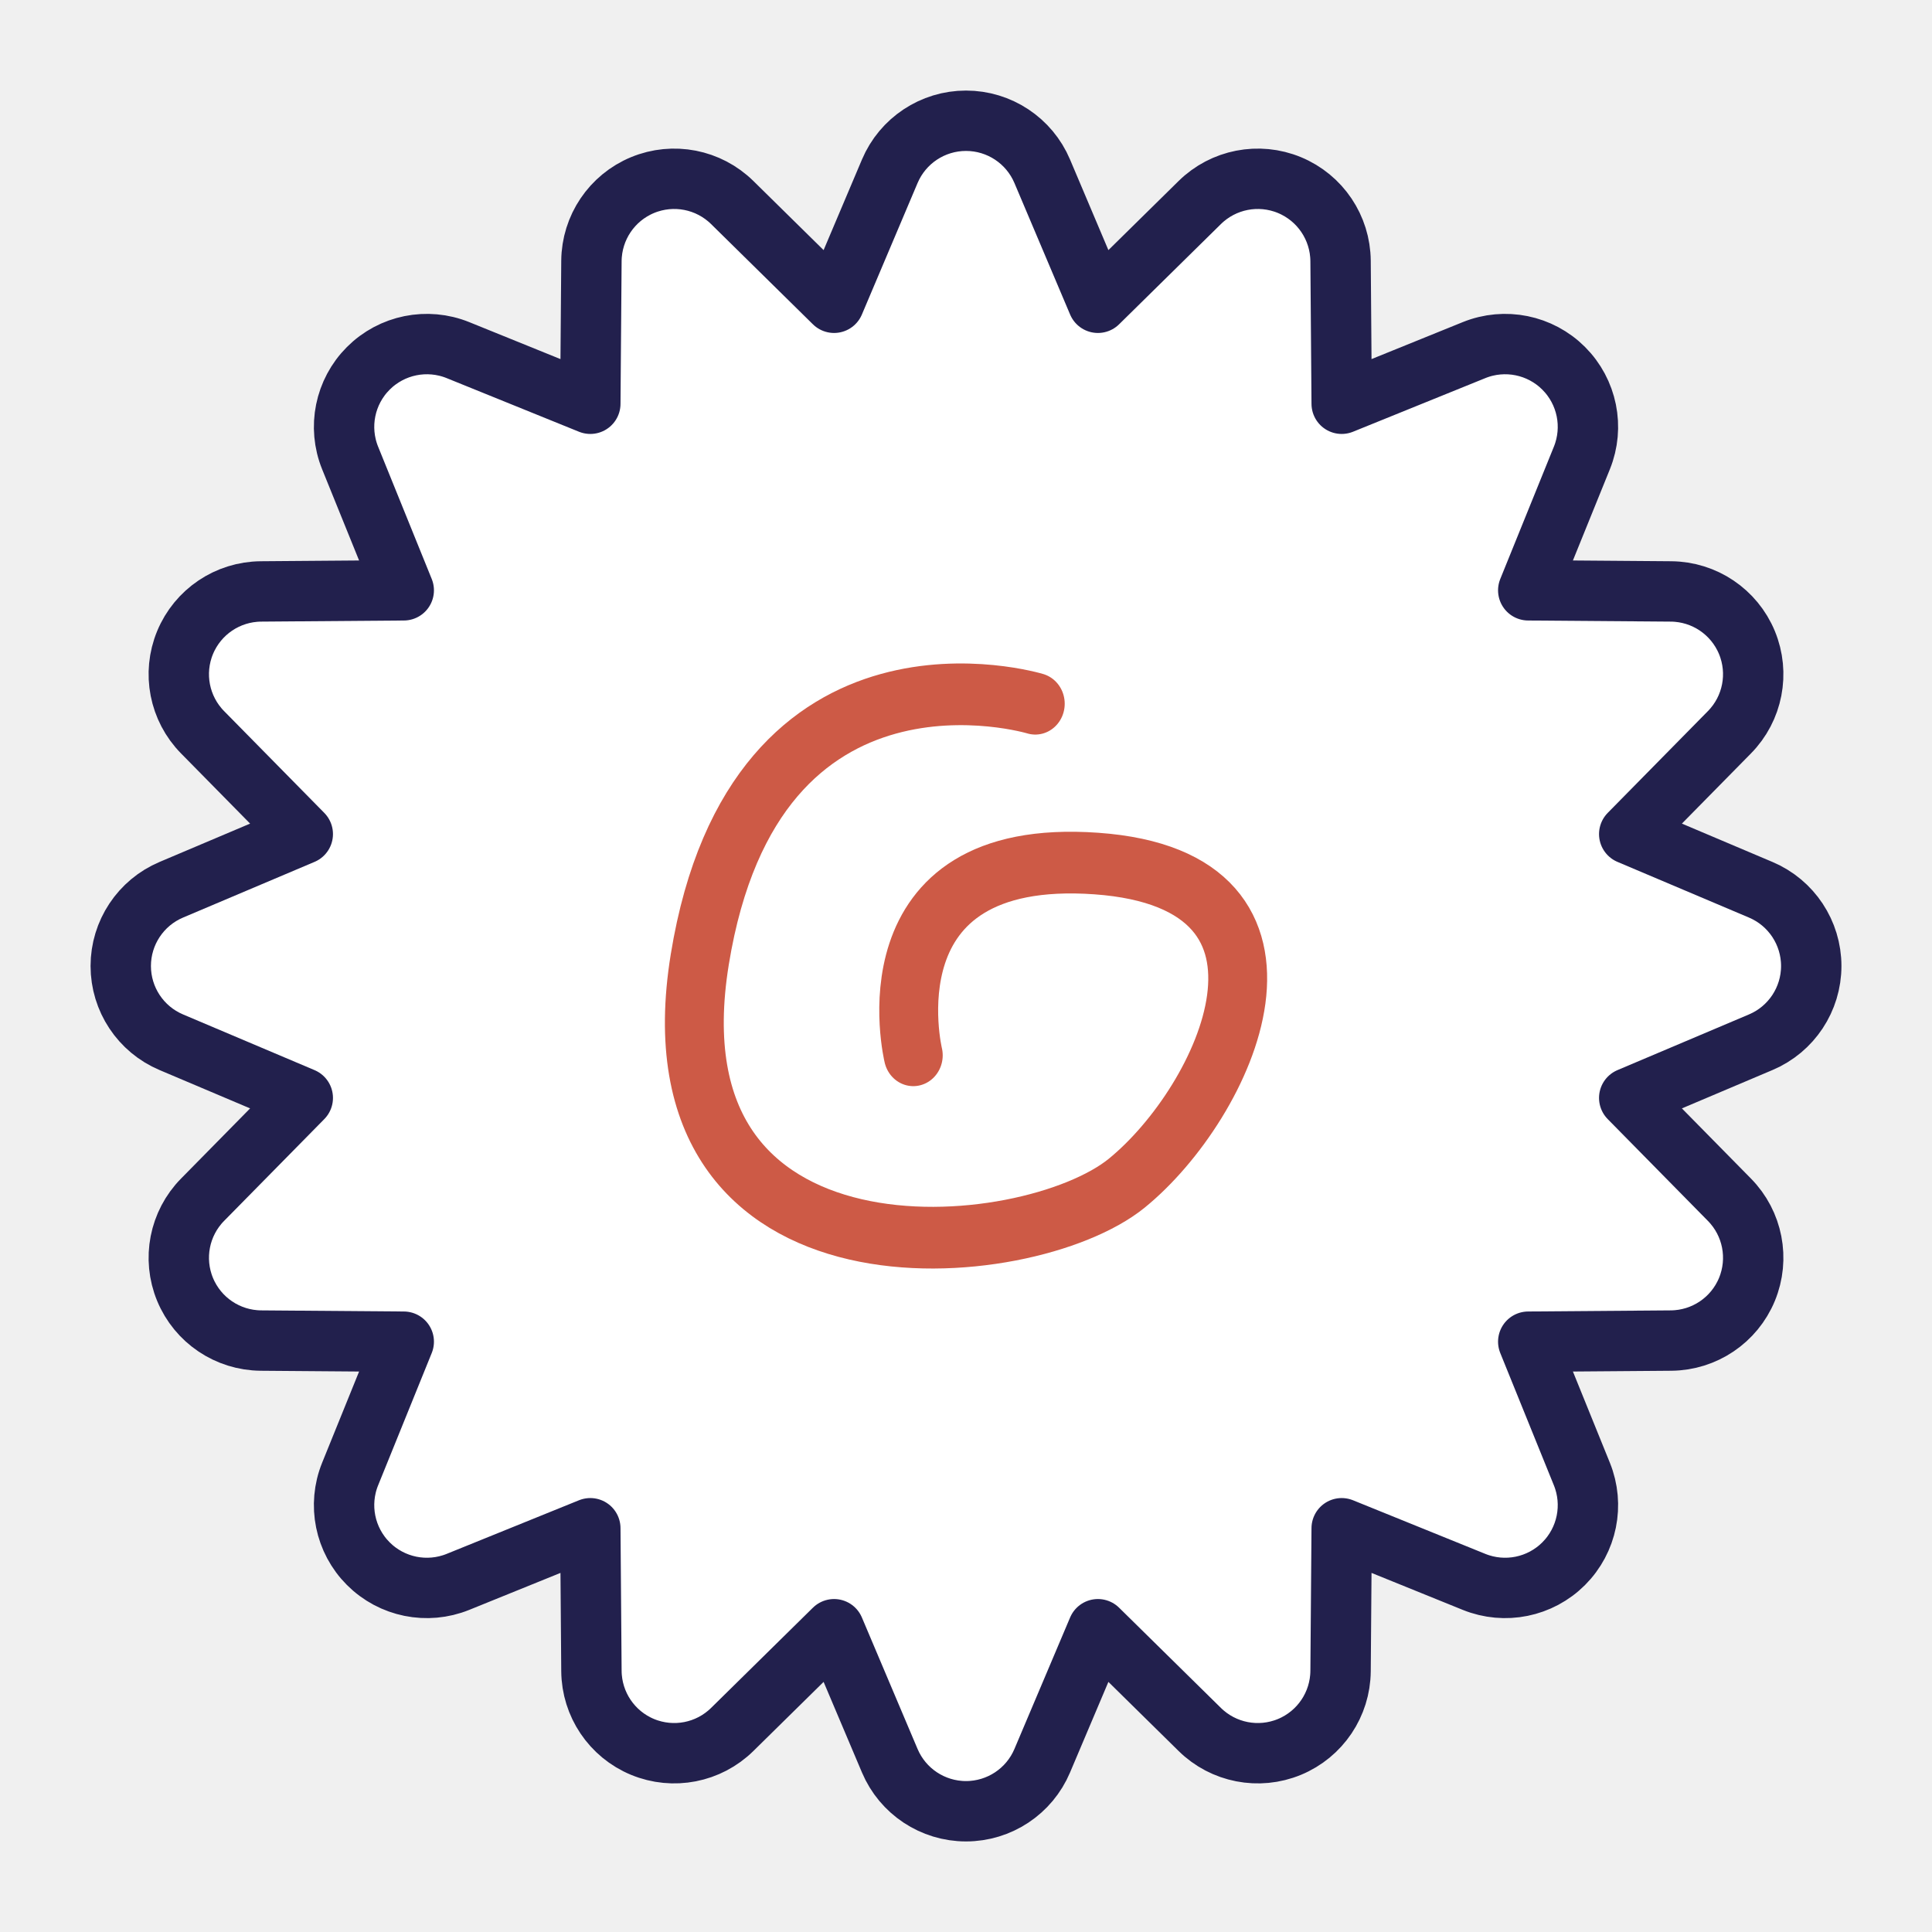
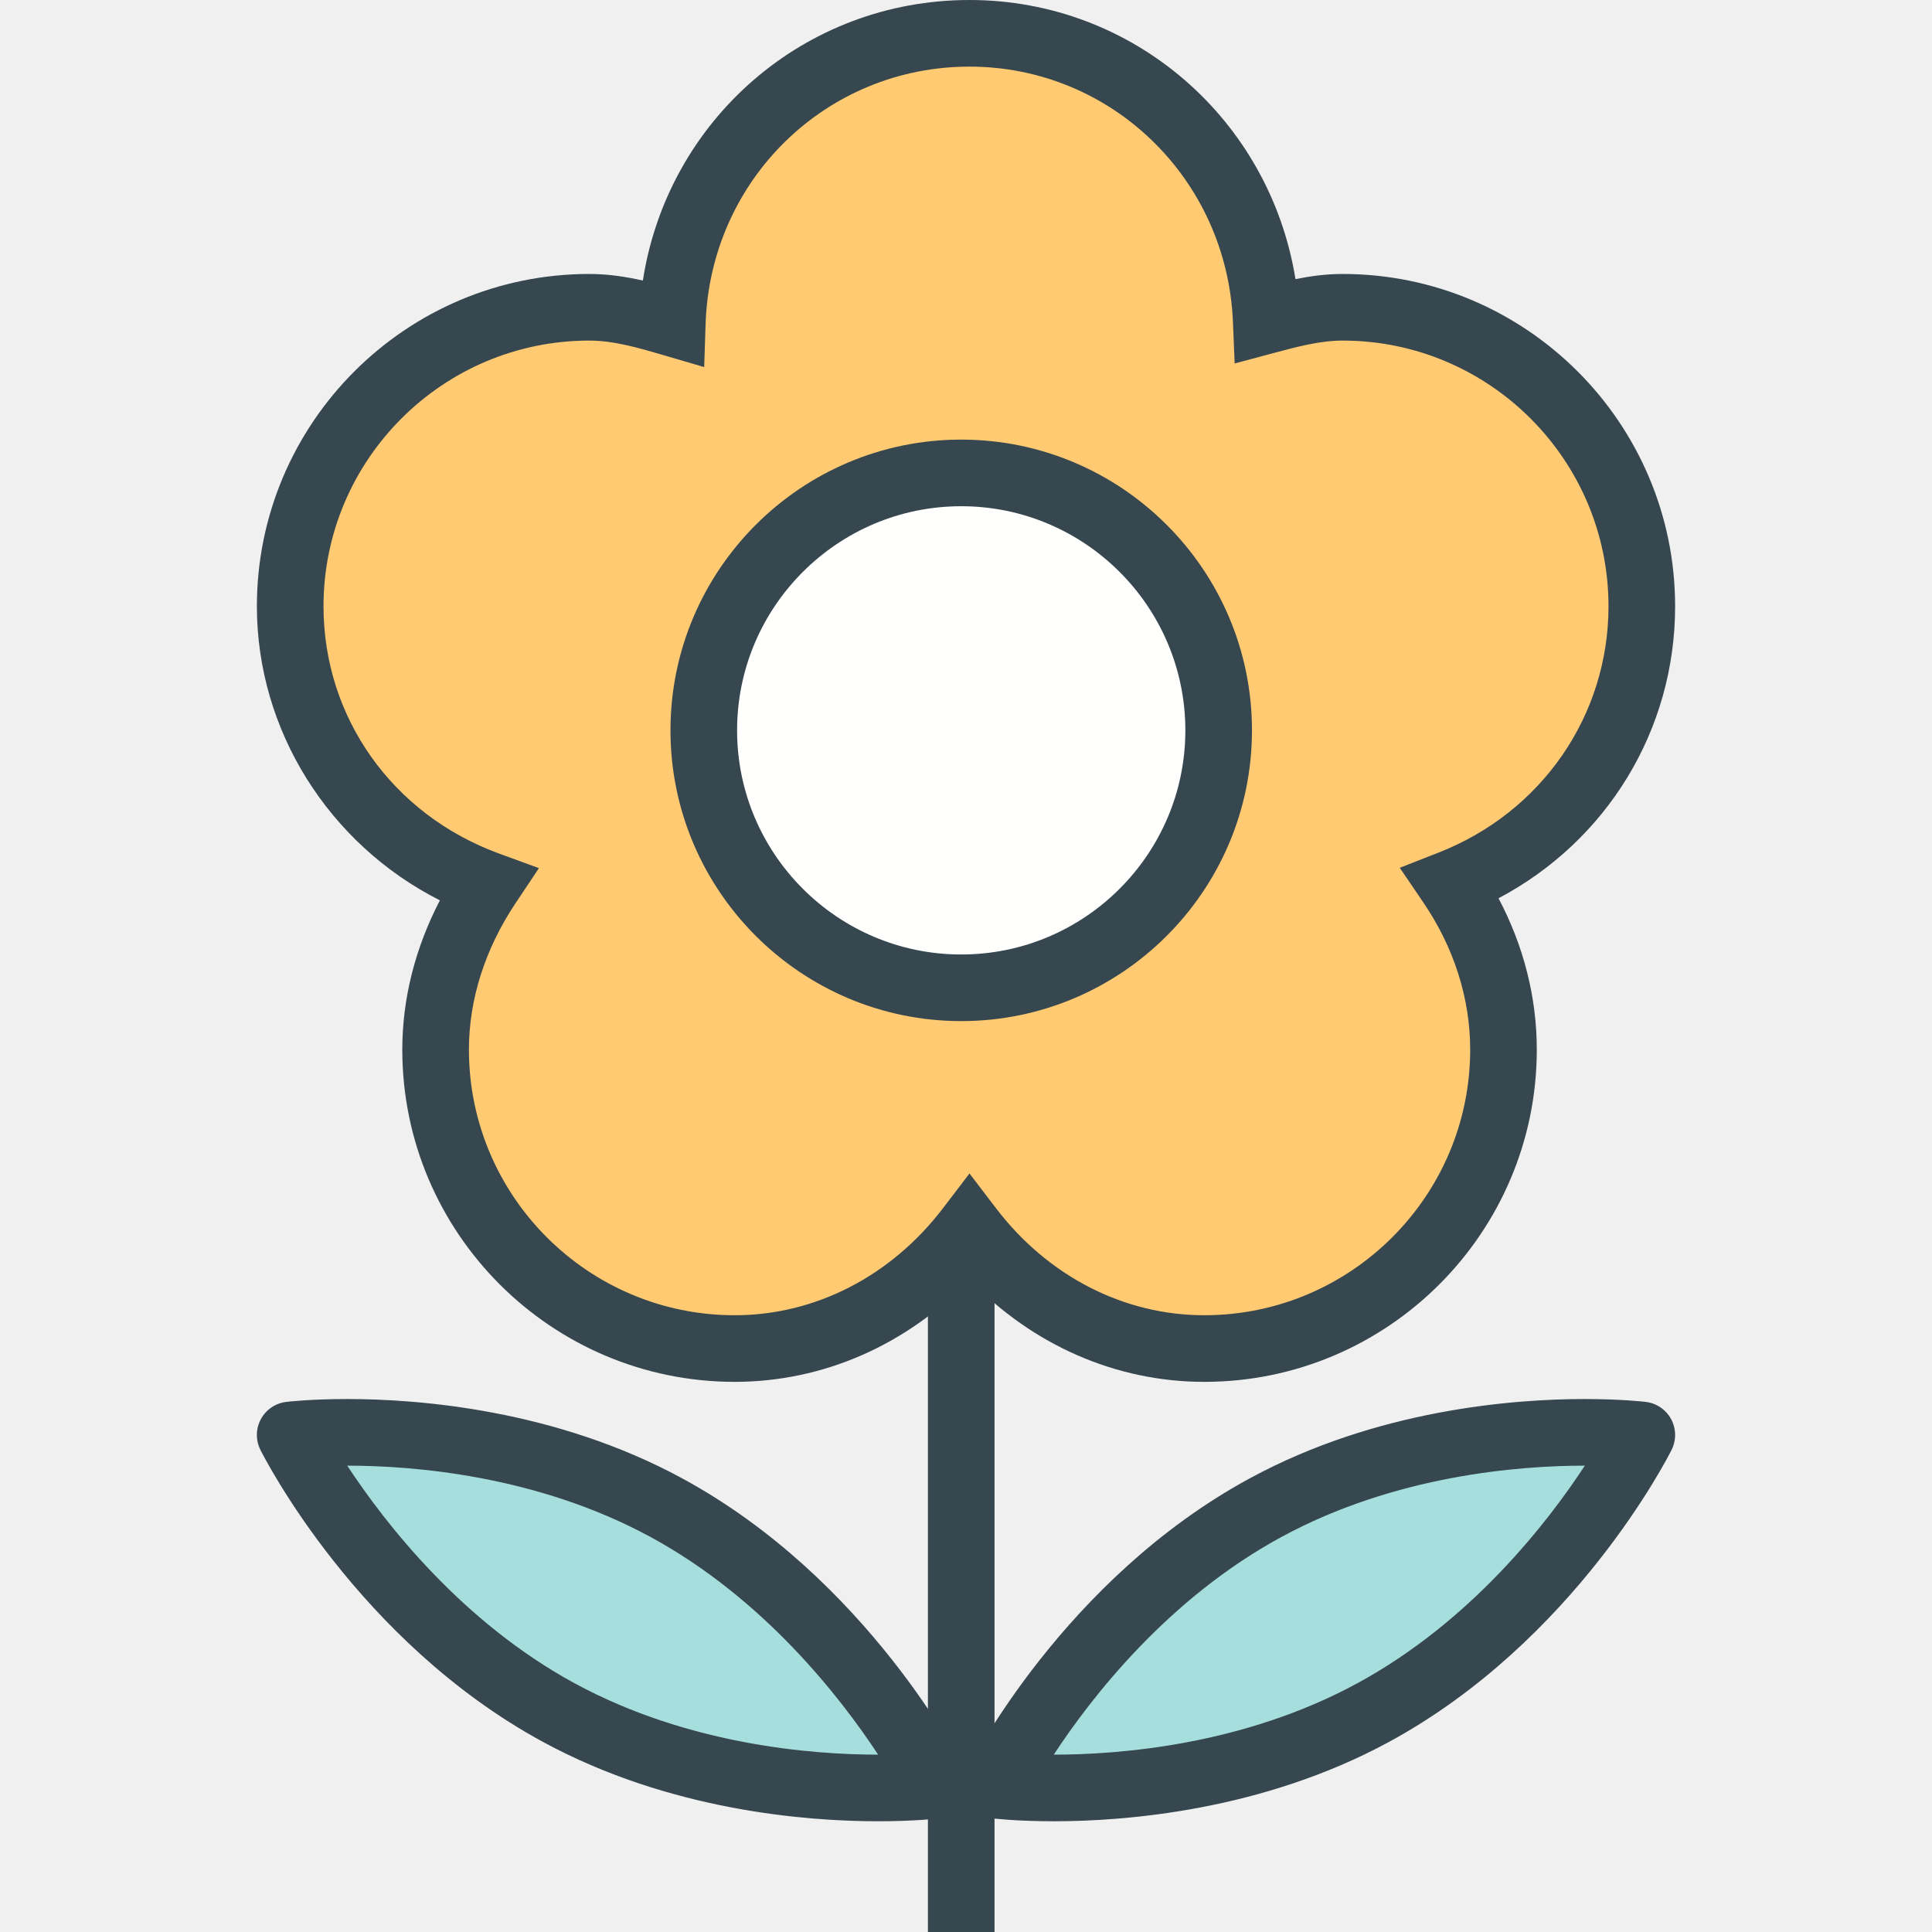
- <svg xmlns="http://www.w3.org/2000/svg" width="64px" height="64px" viewBox="0 0 64 64" style="fill-rule:evenodd;clip-rule:evenodd;stroke-linecap:round;stroke-linejoin:round;stroke-miterlimit:1.5;" version="1.1" xml:space="preserve">
-   <g transform="matrix(1,0,0,1,-84,0)">
-     <g id="Naruto" transform="matrix(1,0,0,1,-188.333,0)">
-       <rect height="64" style="fill:none;" width="64" x="272.333" y="0" />
-       <g transform="matrix(1,0,0,1,180.333,0)">
-         <path d="M121.475,5.673C121.904,4.659 122.899,4 124,4C125.101,4 126.096,4.659 126.525,5.673L128.37,10.03L131.742,6.711C132.526,5.938 133.697,5.71 134.715,6.131C135.733,6.553 136.399,7.542 136.408,8.644L136.445,13.375L140.83,11.598C141.851,11.185 143.02,11.422 143.799,12.201C144.578,12.98 144.815,14.149 144.402,15.17L142.625,19.555L147.356,19.592C148.458,19.601 149.447,20.267 149.869,21.285C150.29,22.303 150.062,23.474 149.289,24.258L145.97,27.63L150.327,29.475C151.341,29.904 152,30.899 152,32C152,33.101 151.341,34.096 150.327,34.525L145.97,36.37L149.289,39.742C150.062,40.526 150.29,41.697 149.869,42.715C149.447,43.733 148.458,44.399 147.356,44.408L142.625,44.445L144.402,48.83C144.815,49.851 144.578,51.02 143.799,51.799C143.02,52.578 141.851,52.815 140.83,52.402L136.445,50.625L136.408,55.356C136.399,56.458 135.733,57.447 134.715,57.869C133.697,58.29 132.526,58.062 131.742,57.289L128.37,53.97L126.525,58.327C126.096,59.341 125.101,60 124,60C122.899,60 121.904,59.341 121.475,58.327L119.63,53.97L116.258,57.289C115.474,58.062 114.303,58.29 113.285,57.869C112.267,57.447 111.601,56.458 111.592,55.356L111.555,50.625L107.17,52.402C106.149,52.815 104.98,52.578 104.201,51.799C103.422,51.02 103.185,49.851 103.598,48.83L105.375,44.445L100.644,44.408C99.542,44.399 98.553,43.733 98.131,42.715C97.71,41.697 97.938,40.526 98.711,39.742L102.03,36.37L97.673,34.525C96.659,34.096 96,33.101 96,32C96,30.899 96.659,29.904 97.673,29.475L102.03,27.63L98.711,24.258C97.938,23.474 97.71,22.303 98.131,21.285C98.553,20.267 99.542,19.601 100.644,19.592L105.375,19.555L103.598,15.17C103.185,14.149 103.422,12.98 104.201,12.201C104.98,11.422 106.149,11.185 107.17,11.598L111.555,13.375L111.592,8.644C111.601,7.542 112.267,6.553 113.285,6.131C114.303,5.71 115.474,5.938 116.258,6.711L119.63,10.03L121.475,5.673Z" style="fill:white;stroke:rgb(34,32,77);stroke-width:2px;" />
+ <svg xmlns="http://www.w3.org/2000/svg" height="800px" width="800px" version="1.1" id="sunflower" viewBox="0 0 741.413 1010" enable-background="new 0 0 741.413 1010" xml:space="preserve">
+   <g id="sunflower-sunflower">
+     <g id="sunflower-fill">
+       <path fill="#FFCA72" d="M724,316.951c0-86.219-70.164-156.316-156.418-156.316c-13.672,0-26.834,3.435-39.93,6.938    c-3.469-83.192-71.082-150.16-155.125-150.16c-84.484,0-152.643,67.648-155.364,151.453    c-14.149-4.149-28.399-8.231-43.398-8.231c-86.219,0-156.35,70.097-156.35,156.316    c0,67.444,43.365,123.733,103.258,145.637c-16.903,25.338-27.243,54.928-27.243,86.117    c0,86.184,70.166,156.281,156.35,156.281c50.167,0,93.974-25.1,122.747-62.818    c28.773,37.719,72.615,62.818,122.746,62.818c86.219,0,156.42-70.098,156.42-156.281    c0-31.971-10.34-61.527-27.551-86.797C682.404,439.086,724,383.137,724,316.951z" />
+       <path fill="#FFFFFD" d="M368.207,247.228c-74.213,0-134.583,60.37-134.583,134.583    c0,74.212,60.37,134.583,134.583,134.583c74.212,0,134.583-60.37,134.583-134.583    C502.791,307.598,442.419,247.228,368.207,247.228z" />
+       <path fill="#A6DDDD" d="M386.812,933.338c0,0,103.701,12.517,196.789-38.059    c93.123-50.608,140.399-145.126,140.399-145.126s-103.666-12.517-196.756,38.059    C434.121,838.787,386.812,933.338,386.812,933.338z" />
+       <path fill="#A6DDDD" d="M354.603,933.338c0,0-103.701,12.517-196.824-38.059    c-93.089-50.608-140.365-145.126-140.365-145.126s103.632-12.517,196.722,38.059    C307.259,838.787,354.603,933.338,354.603,933.338z" />
+     </g>
+     <g id="sunflower-line">
+       <g>
+         <path fill="#37474F" d="M495.273,722.4c-46.185,0-89.908-19.268-122.746-53.5     c-32.83,34.232-76.56,53.5-122.747,53.5c-95.809,0-173.764-77.92-173.764-173.695     c0-26.598,6.751-53.22,19.65-78.022C37.702,441.356,0.001,381.896,0.001,316.951     c0-95.793,77.954-173.73,173.764-173.73c9.855,0,19.199,1.445,28.008,3.452C214.74,62.878,286.011,0,372.527,0     c85.793,0,157.014,62.581,170.414,145.917c7.805-1.582,16.037-2.695,24.641-2.695     c95.861,0,173.832,77.936,173.832,173.73c0,64.698-35.627,122.645-92.324,152.643     c13.146,24.837,20.016,51.834,20.016,79.111C669.105,644.481,591.134,722.4,495.273,722.4L495.273,722.4z      M372.527,613.462l13.844,18.145c27.123,35.559,66.832,55.965,108.902,55.965     c76.644,0,139.006-62.309,139.006-138.867c0-26.811-8.486-53.433-24.539-76.994l-12.279-18.052l20.34-7.967     c53.941-21.129,88.785-71.662,88.785-128.741c0-76.593-62.359-138.902-139.004-138.902     c-11.717,0-23.756,3.222-35.422,6.343l-21.002,5.621l-0.902-21.716c-3.129-74.842-63.617-133.469-137.728-133.469     c-74.91,0-135.51,59.129-137.958,134.6l-0.731,22.473l-21.571-6.326c-12.618-3.699-25.67-7.525-38.501-7.525     c-76.61,0-138.936,62.309-138.936,138.902c0,58.134,36.044,108.879,91.822,129.286l20.798,7.602l-12.287,18.417     c-15.909,23.842-24.318,50.278-24.318,76.45c0,76.559,62.326,138.867,138.936,138.867     c42.072,0,81.772-20.406,108.904-55.965L372.527,613.462L372.527,613.462z" />
      </g>
-       <g transform="matrix(1.01035,0,0,1.05877,185.386,2.13651)">
-         <path d="M116,31C116,31 114.349,24.48 122,25C129.651,25.52 126.254,32.473 123,35C119.746,37.527 107.184,38.659 109,28C110.816,17.341 120,20 120,20" style="fill:none;stroke:rgb(205,90,70);stroke-width:1.93px;" />
+       <g>
+         <path fill="#37474F" d="M368.207,533.808c-83.812,0-151.997-68.185-151.997-151.997     c0-83.812,68.184-151.996,151.997-151.996c83.821,0,151.997,68.184,151.997,151.996     C520.205,465.623,452.029,533.808,368.207,533.808L368.207,533.808z M368.207,264.642     c-64.605,0-117.169,52.564-117.169,117.169S303.603,498.98,368.207,498.98s117.169-52.565,117.169-117.169     S432.812,264.642,368.207,264.642L368.207,264.642z" />
+       </g>
+       <g>
+         <path fill="#37474F" d="M416.759,952.112L416.759,952.112c-19.404,0-31.529-1.429-32.031-1.496     c-5.629-0.681-10.568-4.048-13.255-9.03c-2.679-4.982-2.772-10.969-0.238-16.036     c2.033-4.064,50.88-100.061,147.695-152.643c66.525-36.154,138.289-41.528,175.123-41.528     c19.404,0,31.529,1.429,32.039,1.496c5.611,0.681,10.56,4.048,13.248,9.031     c2.67,4.982,2.772,10.969,0.238,16.035c-2.023,4.064-50.83,100.027-147.66,152.644     C525.39,946.722,453.626,952.112,416.759,952.112L416.759,952.112z M416.589,917.285c0.066,0,0.119,0,0.17,0     c33.551,0,98.768-4.83,158.525-37.311c59.316-32.226,99.279-83.769,118.937-113.768c-0.051,0-0.102,0-0.17,0     c-33.535,0-98.734,4.829-158.492,37.311C476.244,835.726,436.265,887.269,416.589,917.285L416.589,917.285z" />
+       </g>
+       <g>
+         <path fill="#37474F" d="M324.647,952.112c-36.86,0-108.624-5.374-175.175-41.527     C52.676,857.969,3.87,762.006,1.837,757.941c-2.534-5.066-2.44-11.053,0.238-16.035     c2.688-4.983,7.627-8.351,13.256-9.031c0.501-0.067,12.618-1.496,32.022-1.496     c36.834,0,108.564,5.374,175.099,41.528c96.814,52.581,145.688,148.578,147.72,152.643     c2.543,5.067,2.449,11.054-0.229,16.036c-2.687,4.982-7.627,8.35-13.256,9.03     C356.185,950.684,344.059,952.112,324.647,952.112L324.647,952.112z M47.234,766.207     c19.743,30.049,59.791,81.661,118.861,113.768c59.783,32.48,125,37.311,158.552,37.311c0.043,0,0.085,0,0.128,0     c-19.769-30.066-59.86-81.678-118.946-113.768C146.054,771.036,80.88,766.207,47.353,766.207     C47.31,766.207,47.276,766.207,47.234,766.207L47.234,766.207z" />
+       </g>
+       <g>
+         <polygon fill="#37474F" points="385.621,1010 350.793,1010 350.793,656.69 385.621,656.69 385.621,1010    " />
      </g>
    </g>
  </g>
</svg>
